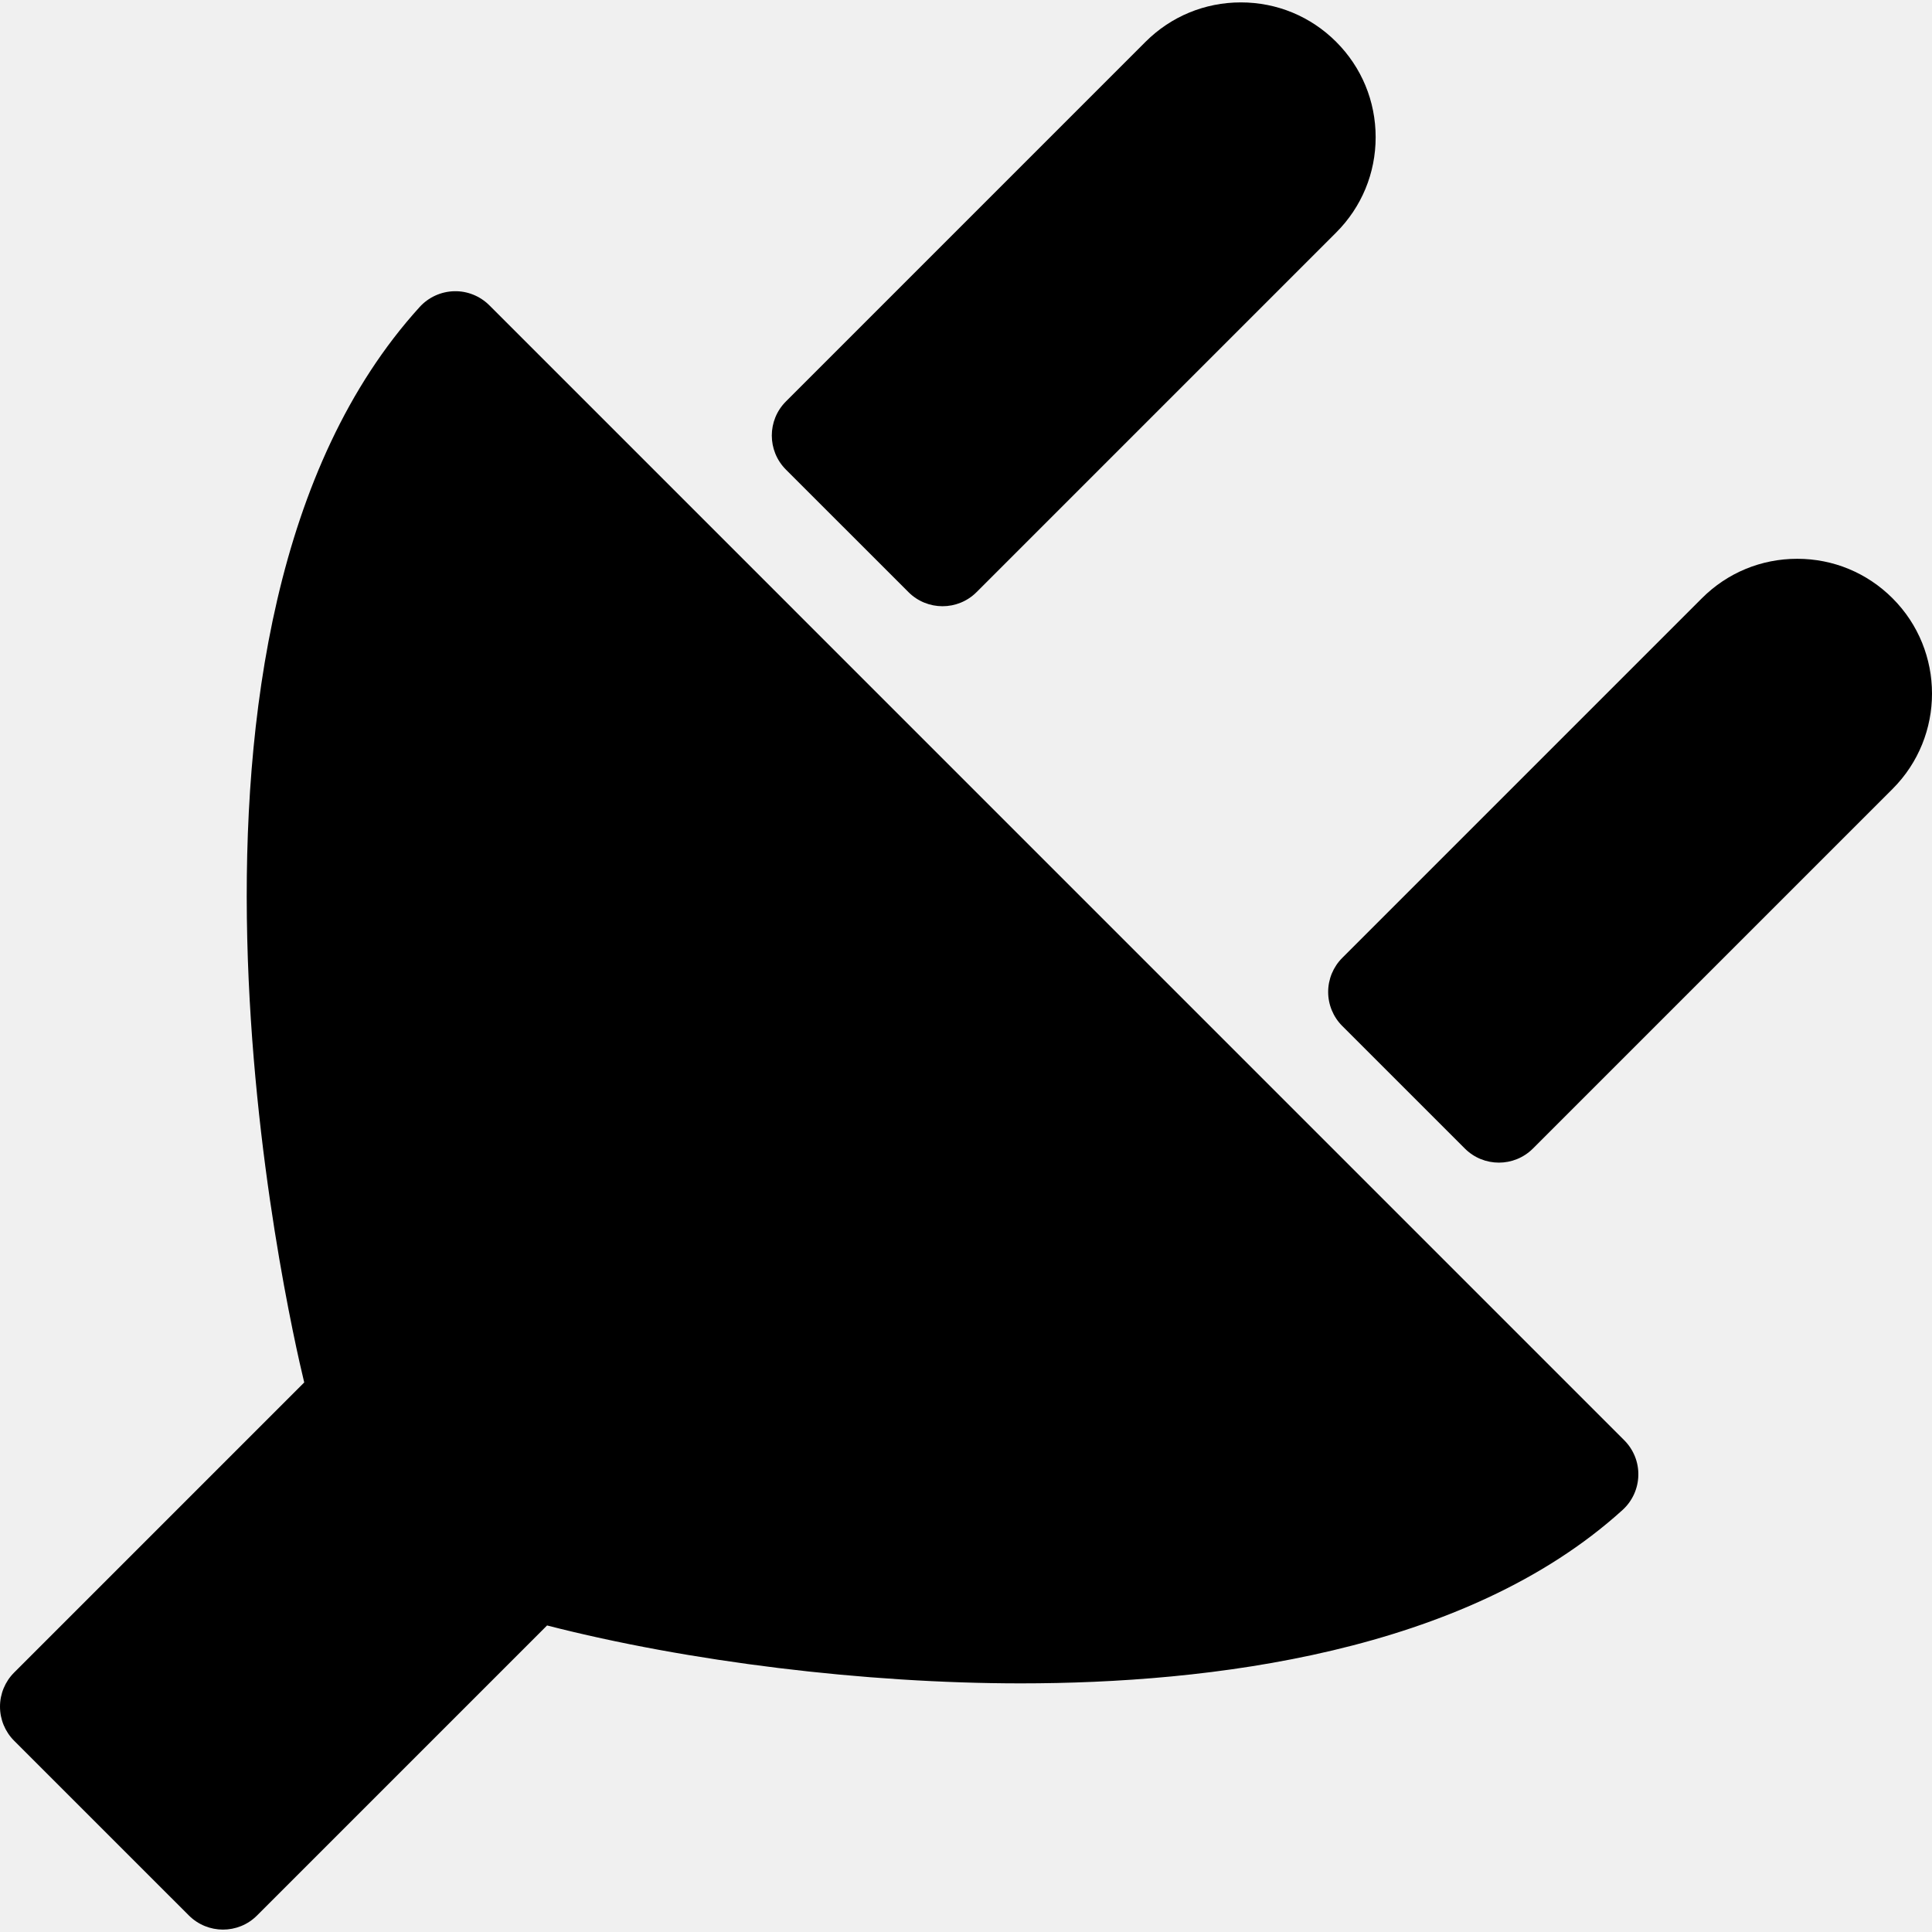
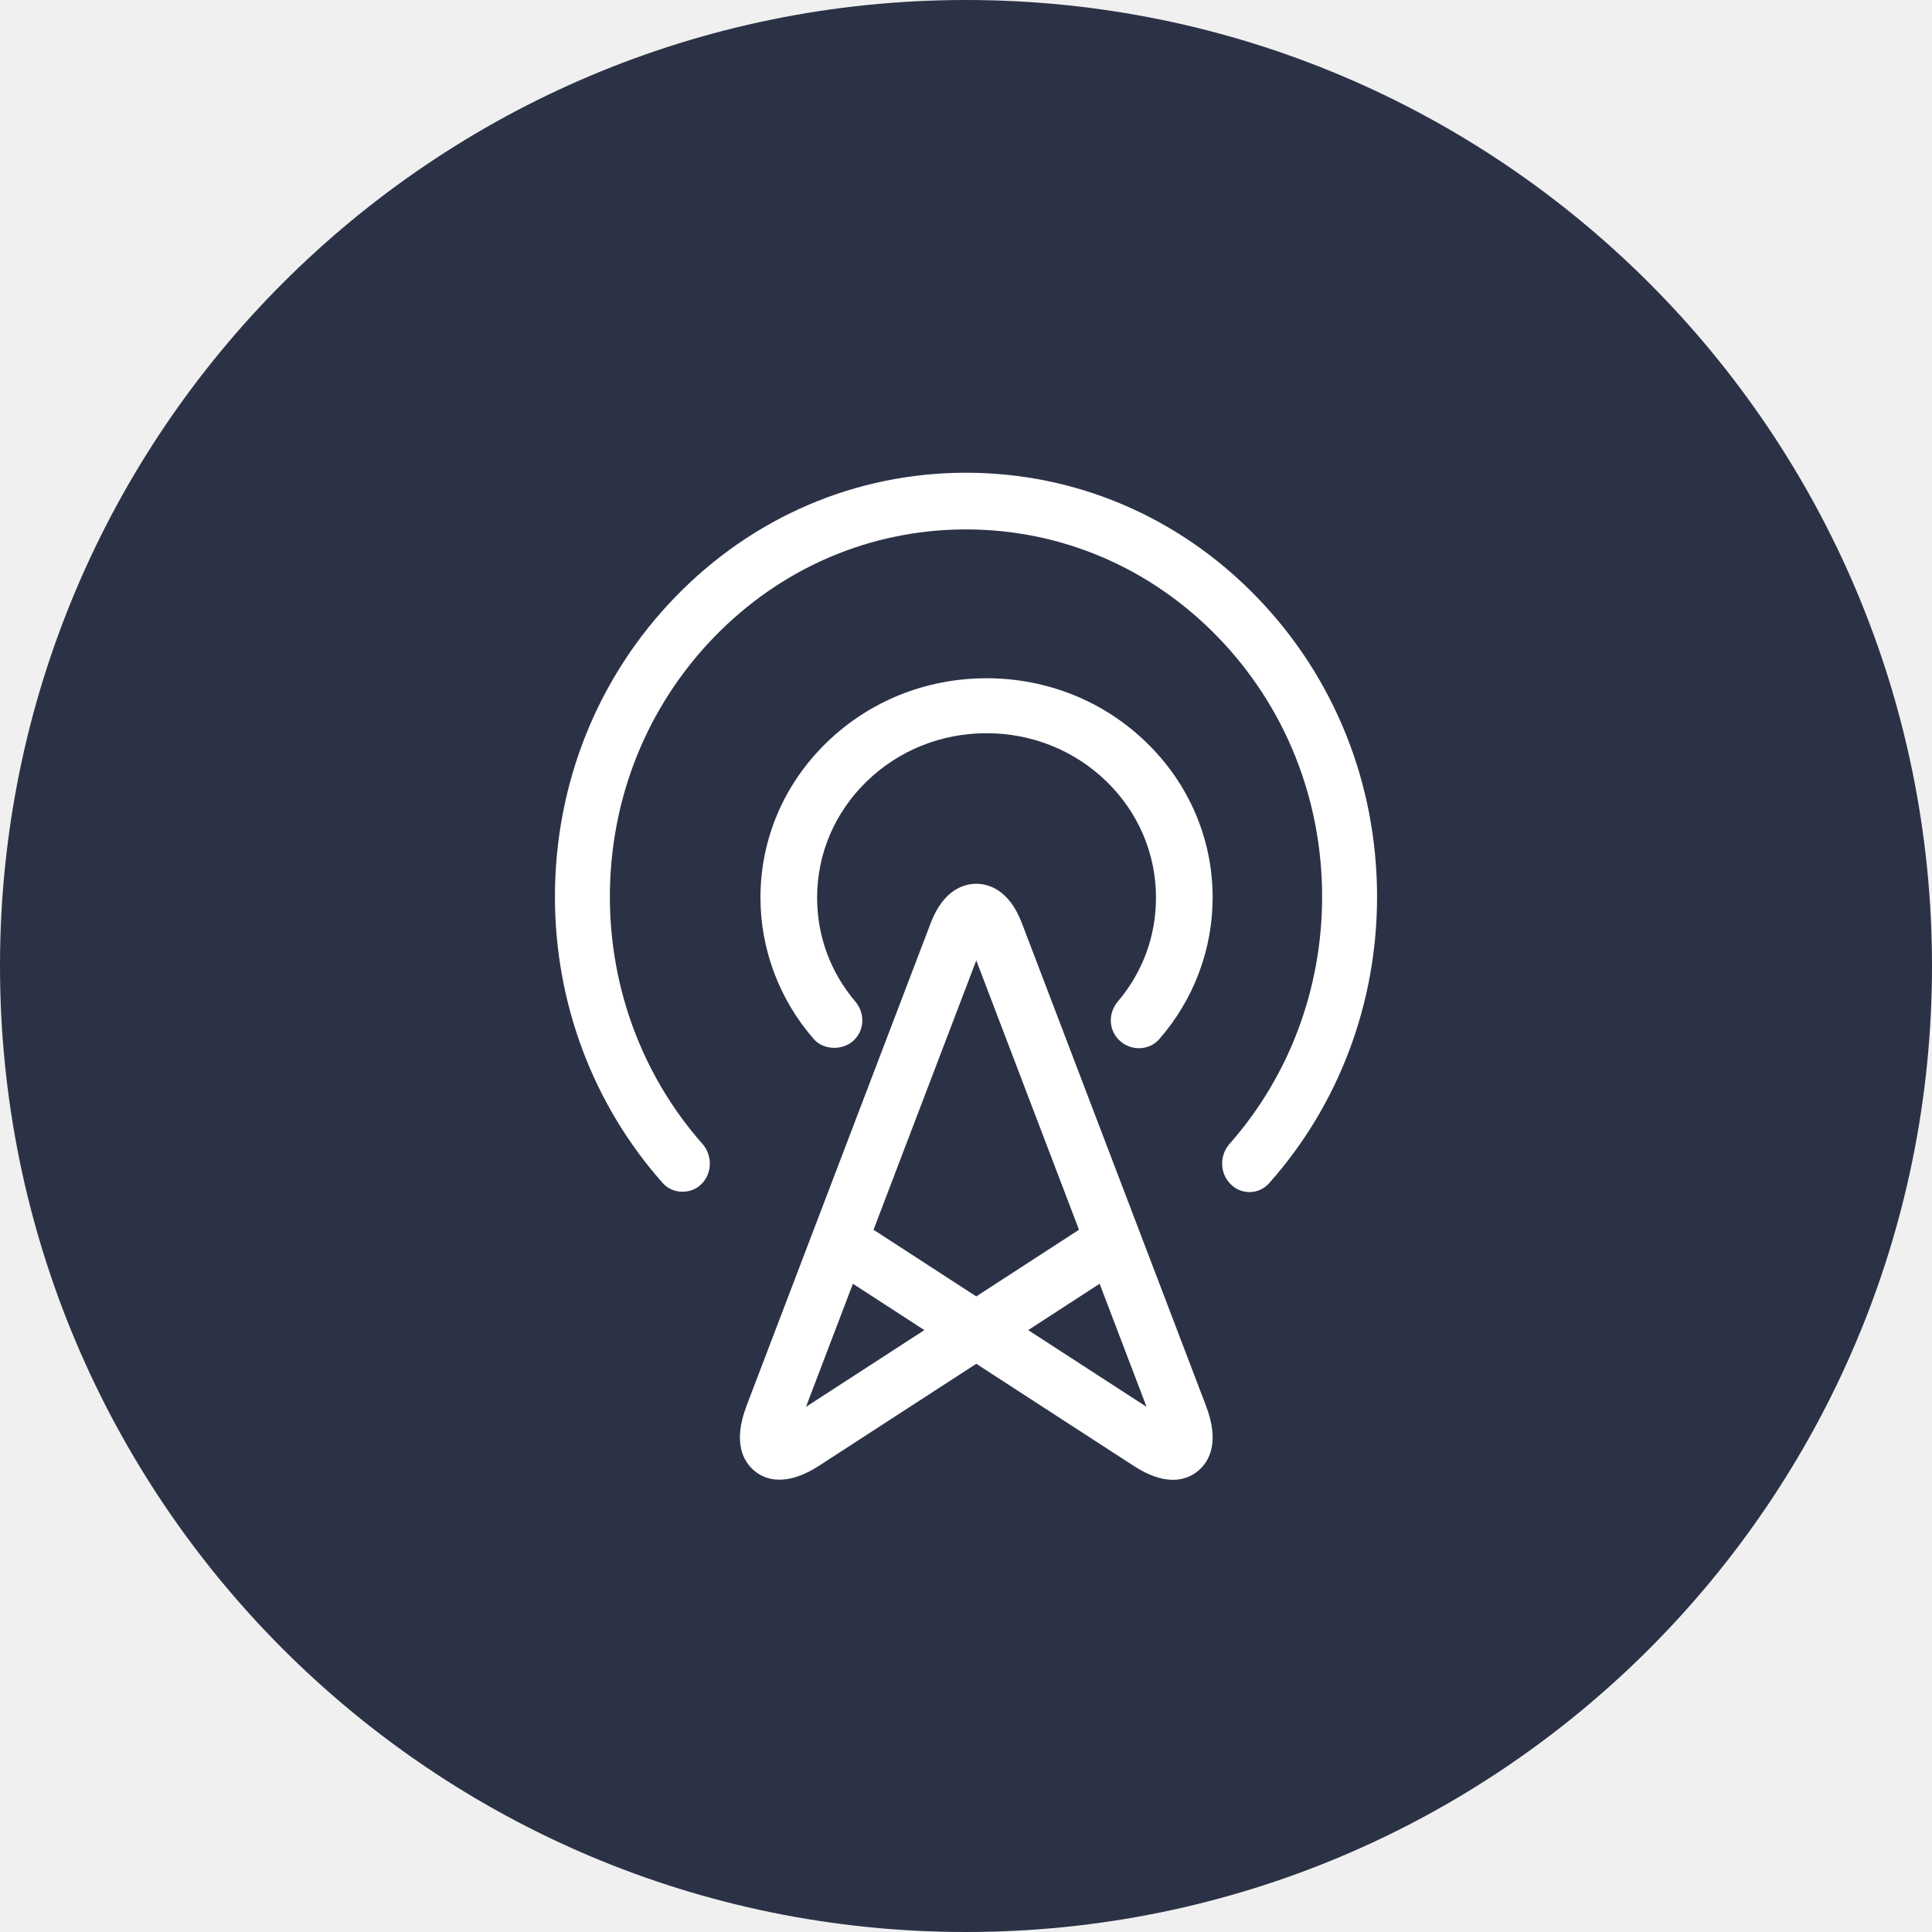
- <svg xmlns="http://www.w3.org/2000/svg" version="1.1" id="Capa_1" x="0px" y="0px" width="99.012px" height="99.012px" viewBox="0 0 99.012 99.012" style="enable-background:new 0 0 99.012 99.012;" xml:space="preserve">
-   <g>
-     <g>
-       <path d="M25.08,15.648c-0.478-0.478-1.135-0.742-1.805-0.723c-0.675,0.017-1.314,0.309-1.768,0.808    c-14.829,16.325-6.762,51.623-5.916,55.115L0.723,85.717C0.26,86.18,0,86.808,0,87.463c0,0.654,0.26,1.283,0.723,1.746    l8.958,8.957c0.482,0.48,1.114,0.723,1.746,0.723c0.631,0,1.264-0.24,1.745-0.723l14.865-14.864    c7.237,1.859,16.289,2.968,24.28,2.968c9.599,0,22.739-1.543,30.836-8.886c0.5-0.454,0.793-1.093,0.809-1.769    c0.018-0.676-0.245-1.328-0.723-1.805L25.08,15.648z" />
-       <path d="M46.557,30.345c0.482,0.482,1.114,0.723,1.746,0.723c0.632,0,1.264-0.241,1.746-0.724l18.428-18.428    c1.305-1.305,2.023-3.04,2.023-4.885c0-1.846-0.719-3.582-2.023-4.886c-1.305-1.305-3.039-2.022-4.885-2.022    c-1.845,0-3.581,0.718-4.887,2.022L40.277,20.574c-0.964,0.964-0.964,2.527,0,3.492L46.557,30.345z" />
-       <path d="M96.99,30.661c-1.305-1.305-3.039-2.024-4.885-2.024c-1.847,0-3.582,0.718-4.886,2.023L68.79,49.089    c-0.464,0.463-0.724,1.091-0.724,1.746s0.26,1.282,0.724,1.746l6.28,6.278c0.481,0.482,1.113,0.724,1.746,0.724    c0.631,0,1.264-0.241,1.746-0.724l18.43-18.429C99.686,37.735,99.686,33.353,96.99,30.661z" />
+ <svg xmlns="http://www.w3.org/2000/svg" width="50px" height="50px" viewBox="0 0 94 94" version="1.1">
+   <defs />
+   <g id="Page-1" stroke="none" stroke-width="1" fill="none" fill-rule="evenodd">
+     <g id="Artboard" transform="translate(-159, -258)">
+       <g id="craftremote" transform="translate(159, 258)">
+         <circle id="background" fill="#2C3246" cx="47" cy="47" r="47" />
+         <g id="noun_Antenna_437271_000000" transform="translate(27, 23)" fill="#FFFFFF" fill-rule="nonzero">
+           <path d="M27.454,27.61 C27.709,27.858 28.06,28 28.415,28 C28.798,28 29.159,27.839 29.404,27.557 C31.078,25.641 32,23.196 32,20.671 C32,17.822 30.856,15.142 28.778,13.125 C26.702,11.109 23.939,10 21,10 C18.061,10 15.298,11.109 13.222,13.125 C11.144,15.141 10,17.821 10,20.671 C10,23.195 10.922,25.641 12.596,27.557 C13.074,28.103 14.014,28.126 14.547,27.611 C15.066,27.108 15.094,26.297 14.612,25.728 C13.398,24.291 12.756,22.542 12.756,20.672 C12.756,18.536 13.614,16.528 15.171,15.016 C16.728,13.506 18.798,12.674 21,12.674 C23.202,12.674 25.273,13.506 26.83,15.016 C28.386,16.528 29.244,18.536 29.244,20.672 C29.244,22.542 28.603,24.291 27.388,25.727 C26.907,26.296 26.935,27.107 27.454,27.61 Z" id="Shape" />
+           <path d="M34.142,6.043 C30.365,2.146 25.343,0 20,0 C14.657,0 9.635,2.146 5.858,6.043 C2.08,9.94 0,15.122 0,20.633 C0,25.814 1.865,30.763 5.252,34.568 C5.734,35.11 6.635,35.123 7.143,34.597 C7.656,34.069 7.669,33.212 7.173,32.65 C4.271,29.361 2.673,25.094 2.673,20.633 C2.673,15.858 4.476,11.37 7.749,7.993 C11.02,4.617 15.371,2.758 20,2.758 C24.628,2.758 28.98,4.617 32.252,7.993 C35.524,11.369 37.327,15.858 37.327,20.633 C37.327,25.094 35.729,29.361 32.827,32.65 C32.329,33.213 32.344,34.069 32.857,34.597 C33.109,34.858 33.442,35 33.796,35 C34.157,35 34.504,34.843 34.748,34.568 C38.135,30.763 40,25.813 40,20.633 C40,15.121 37.919,9.939 34.142,6.043 Z" id="Shape" />
+           <path d="M22.718,21.913 C22.083,20.248 21.056,20 20.5,20 C19.944,20 18.917,20.248 18.282,21.913 L9.329,45.381 C8.644,47.176 9.156,48.102 9.706,48.563 C10.468,49.202 11.587,49.136 12.84,48.321 L20.5,43.354 L28.159,48.321 C28.853,48.772 29.494,49 30.066,49 C30.529,49 30.954,48.849 31.294,48.563 C31.844,48.102 32.356,47.176 31.671,45.383 L22.718,21.913 Z M12.214,45.449 L14.498,39.46 L17.974,41.715 L12.214,45.449 Z M15.501,36.833 L20.5,23.729 L25.498,36.832 L20.5,40.076 L15.501,36.833 Z M23.026,41.715 L26.501,39.46 L28.786,45.45 L23.026,41.715 Z" id="Shape" />
+         </g>
+       </g>
    </g>
  </g>
-   <g>
- </g>
-   <g>
- </g>
-   <g>
- </g>
-   <g>
- </g>
-   <g>
- </g>
-   <g>
- </g>
-   <g>
- </g>
-   <g>
- </g>
-   <g>
- </g>
-   <g>
- </g>
-   <g>
- </g>
-   <g>
- </g>
-   <g>
- </g>
-   <g>
- </g>
-   <g>
- </g>
</svg>
